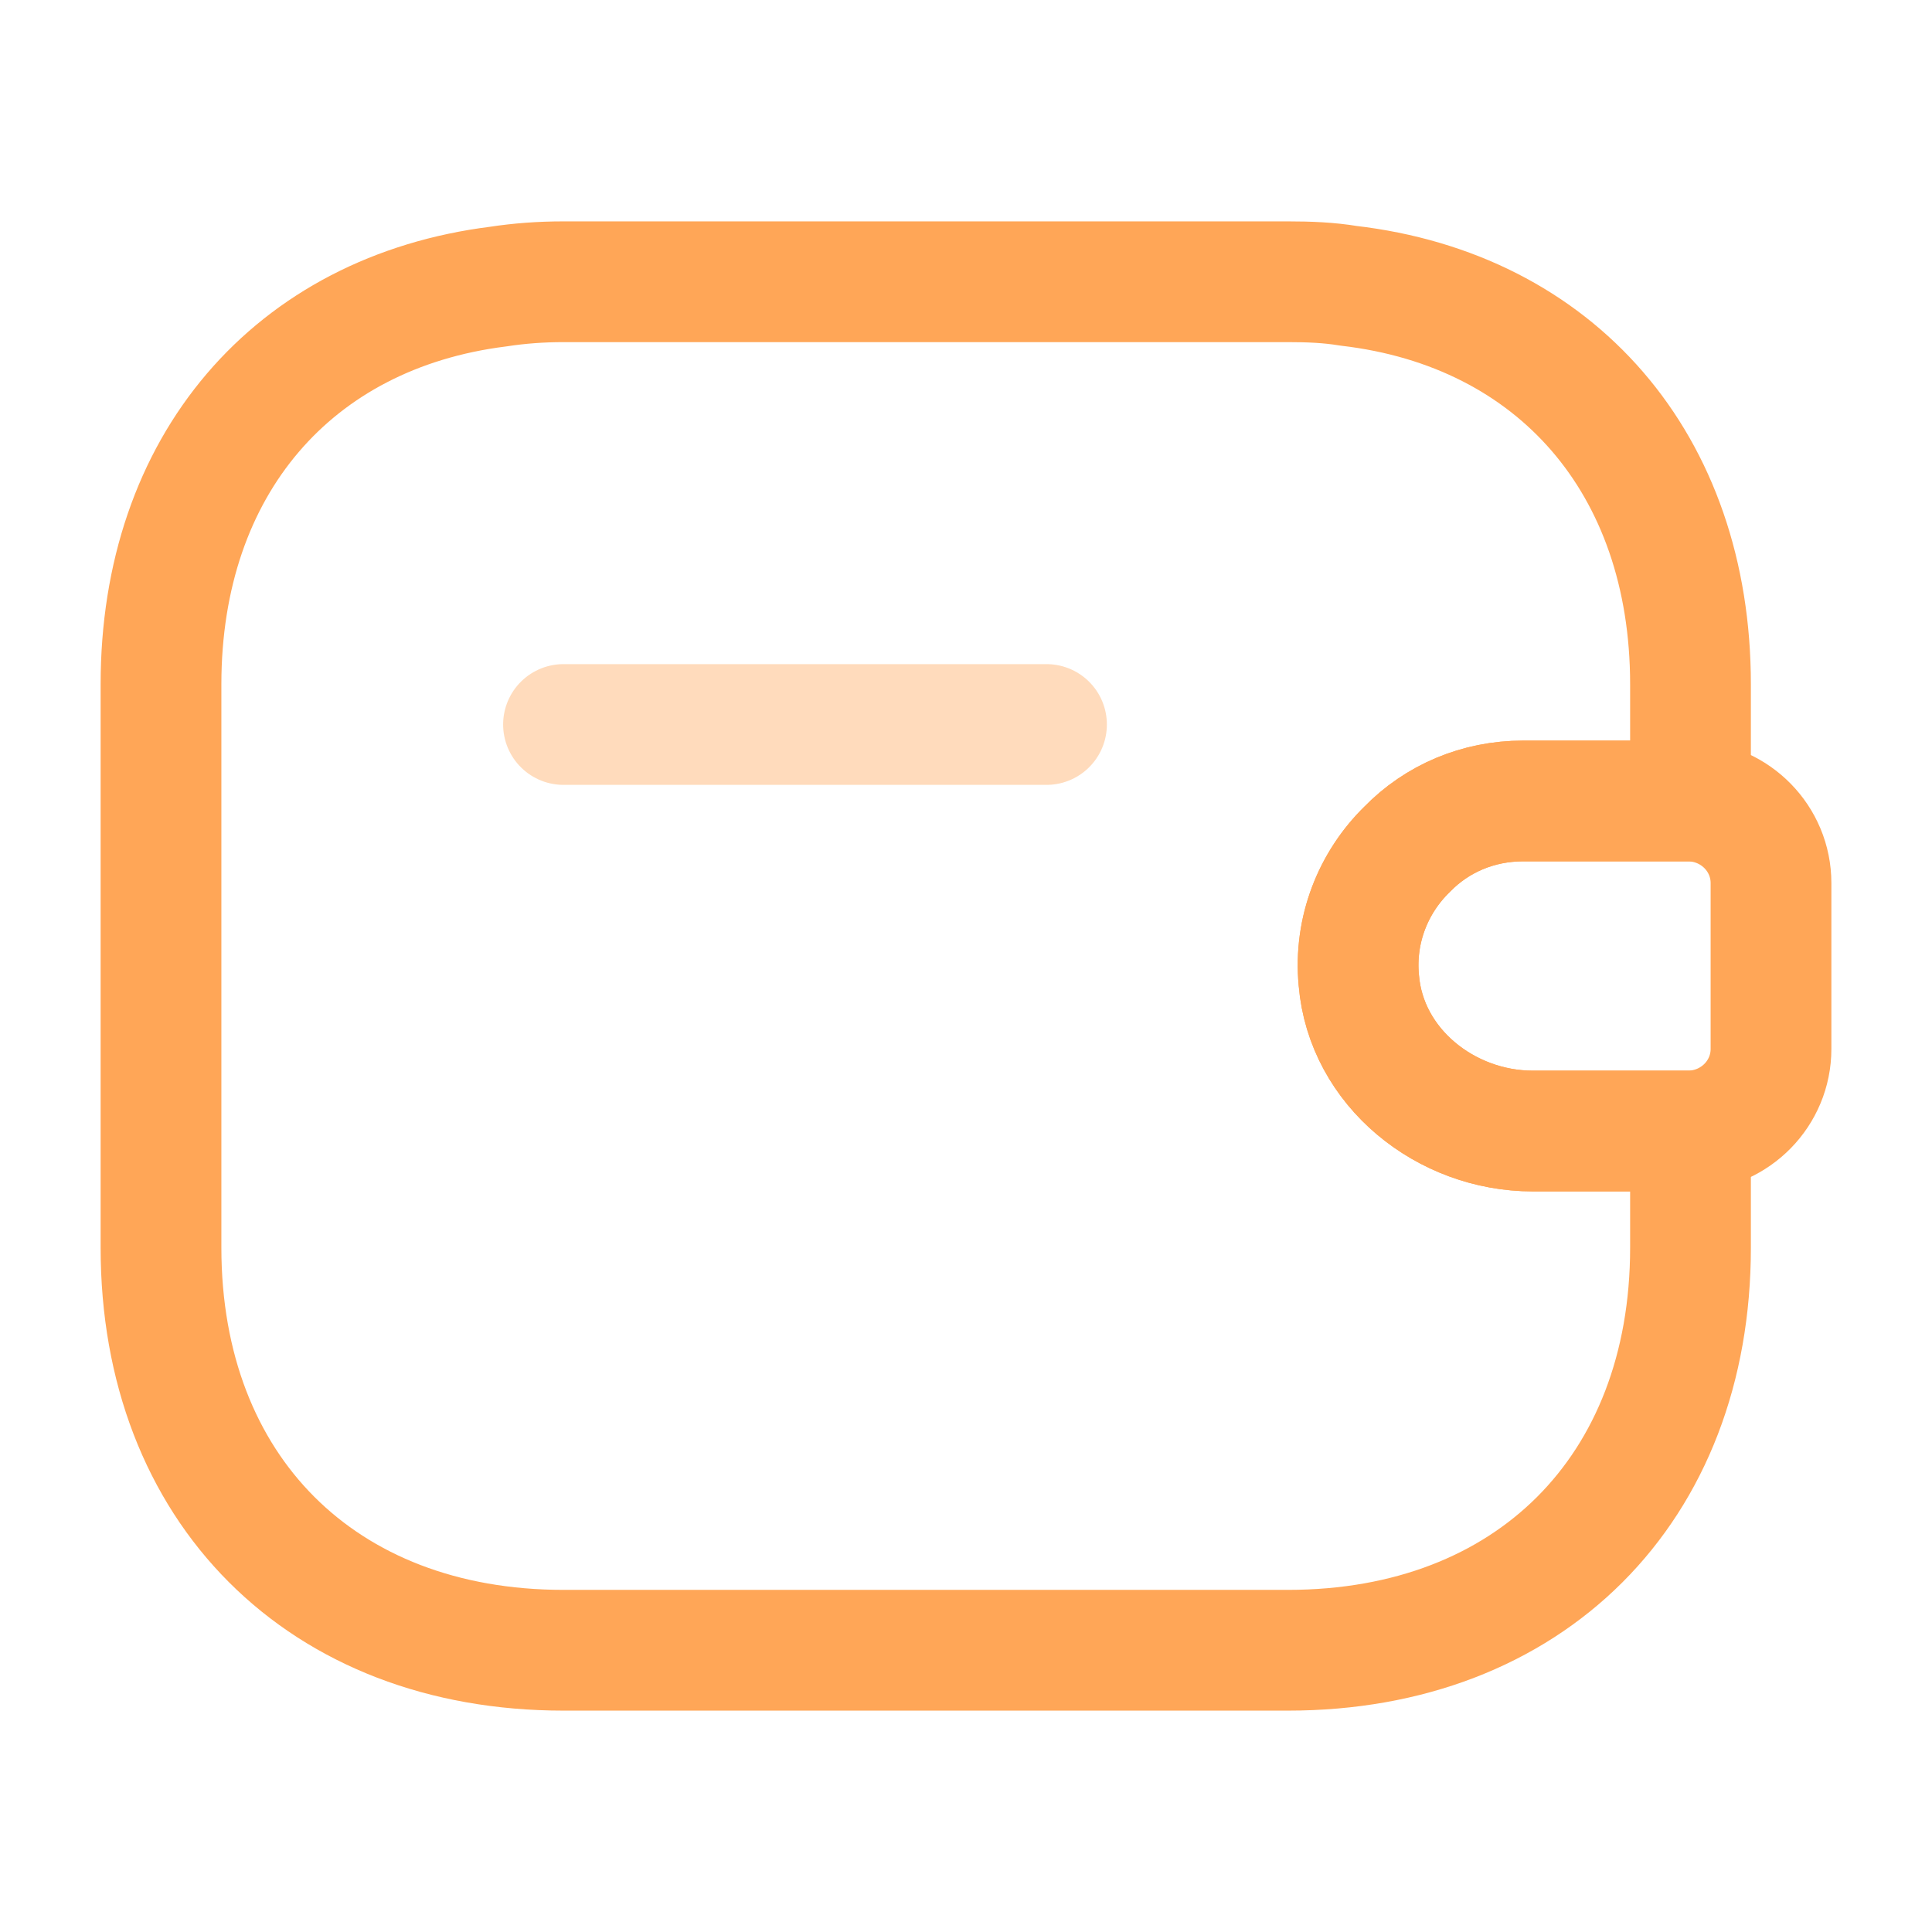
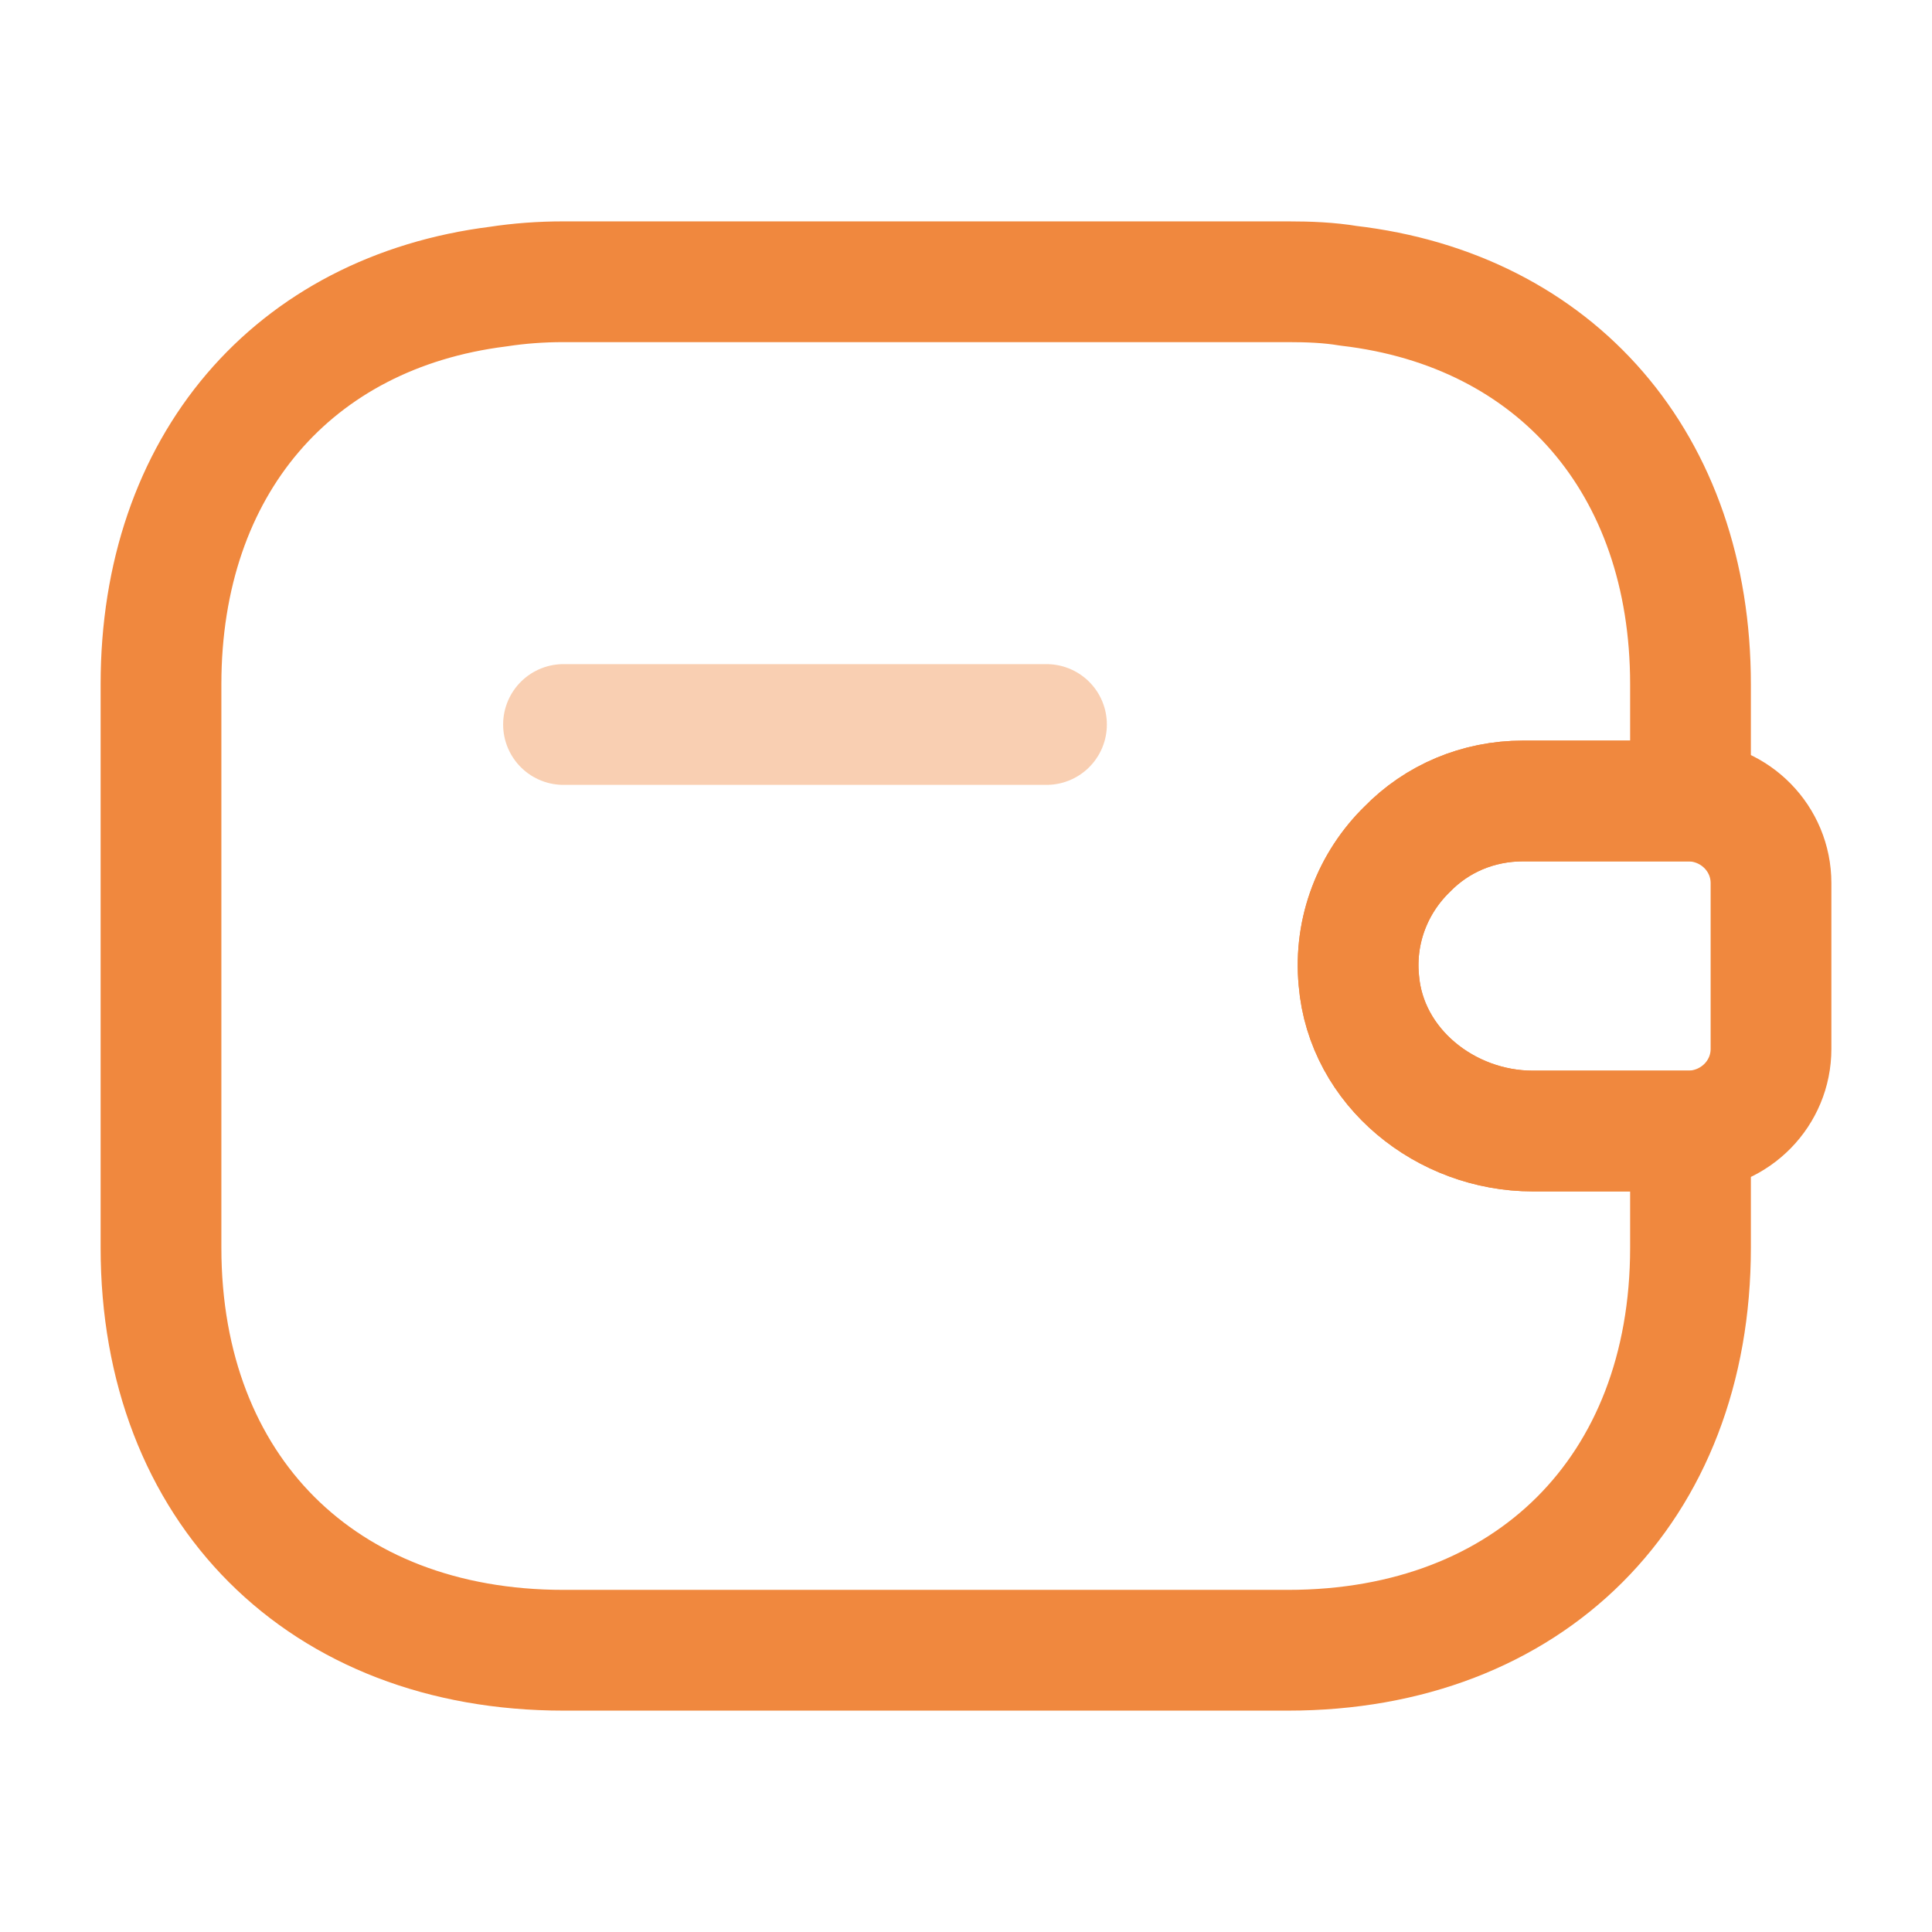
<svg xmlns="http://www.w3.org/2000/svg" width="24" height="24" viewBox="0 0 24 24" fill="none">
-   <path opacity="0.4" d="M13 9H7" stroke="#FFA657" stroke-width="1.5" stroke-linecap="round" stroke-linejoin="round" />
-   <path d="M22 10.97V13.03C22 13.58 21.56 14.03 21 14.05H19.04C17.96 14.05 16.97 13.26 16.88 12.18C16.82 11.55 17.06 10.96 17.48 10.55C17.85 10.17 18.36 9.95 18.92 9.95H21C21.56 9.97 22 10.42 22 10.97Z" stroke="#FFA657" stroke-width="1.5" stroke-linecap="round" stroke-linejoin="round" />
-   <path d="M17.48 10.55C17.06 10.96 16.82 11.55 16.88 12.18C16.97 13.26 17.96 14.05 19.04 14.05H21V15.5C21 18.5 19 20.5 16 20.5H7C4 20.5 2 18.5 2 15.5V8.5C2 5.78 3.64 3.88 6.19 3.56C6.45 3.52 6.72 3.5 7 3.5H16C16.26 3.5 16.51 3.51 16.75 3.55C19.33 3.85 21 5.76 21 8.5V9.95H18.92C18.36 9.95 17.85 10.17 17.48 10.55Z" stroke="#FFA657" stroke-width="1.5" stroke-linecap="round" stroke-linejoin="round" />
+   <path opacity="0.4" d="M13 9H7" stroke="#F0883E" stroke-width="1.5" stroke-linecap="round" stroke-linejoin="round" />
+   <path d="M22 10.97V13.03C22 13.58 21.56 14.03 21 14.05H19.04C17.96 14.05 16.97 13.26 16.88 12.18C16.82 11.55 17.06 10.96 17.48 10.55C17.85 10.17 18.36 9.95 18.92 9.95H21C21.56 9.97 22 10.42 22 10.97Z" stroke="#F0883E" stroke-width="1.5" stroke-linecap="round" stroke-linejoin="round" />
+   <path d="M17.48 10.55C17.06 10.96 16.82 11.55 16.88 12.18C16.97 13.26 17.96 14.05 19.04 14.05H21V15.5C21 18.5 19 20.5 16 20.5H7C4 20.5 2 18.5 2 15.5V8.5C2 5.78 3.64 3.88 6.19 3.56C6.45 3.52 6.72 3.5 7 3.5H16C16.26 3.5 16.51 3.51 16.75 3.55C19.33 3.85 21 5.76 21 8.5V9.95H18.92C18.36 9.95 17.85 10.17 17.48 10.55Z" stroke="#F0883E" stroke-width="1.5" stroke-linecap="round" stroke-linejoin="round" />
</svg>
